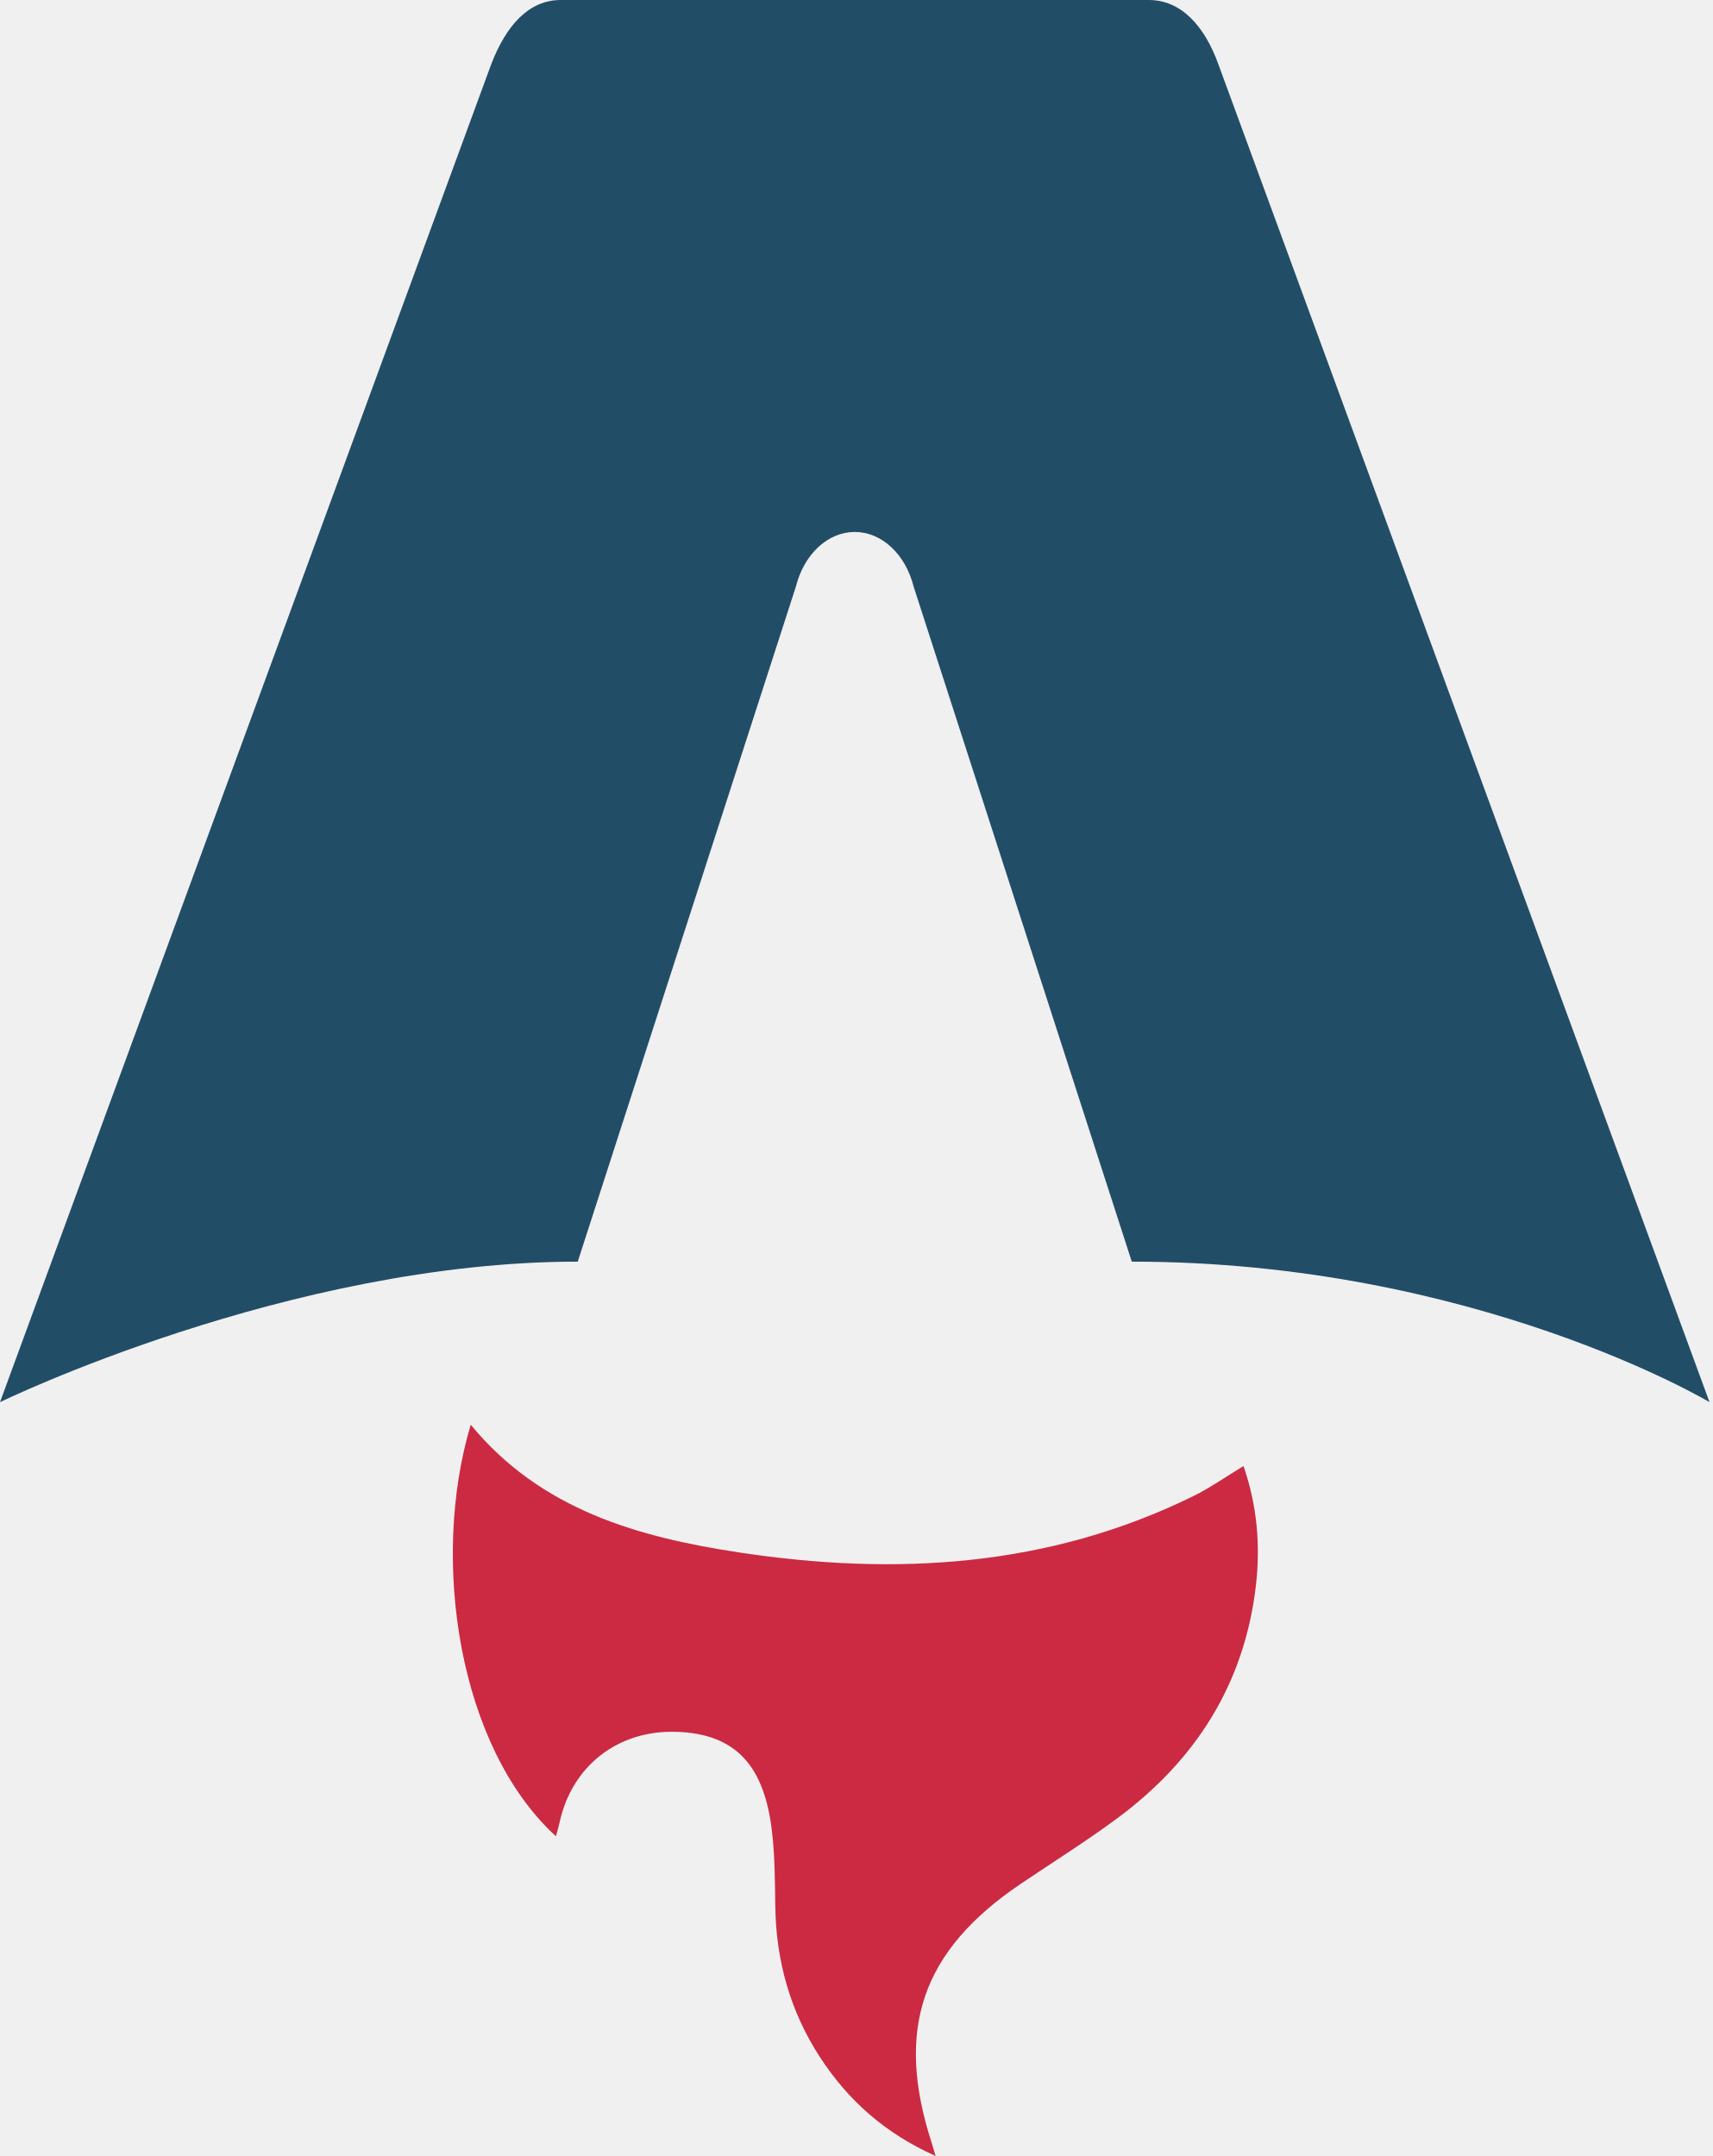
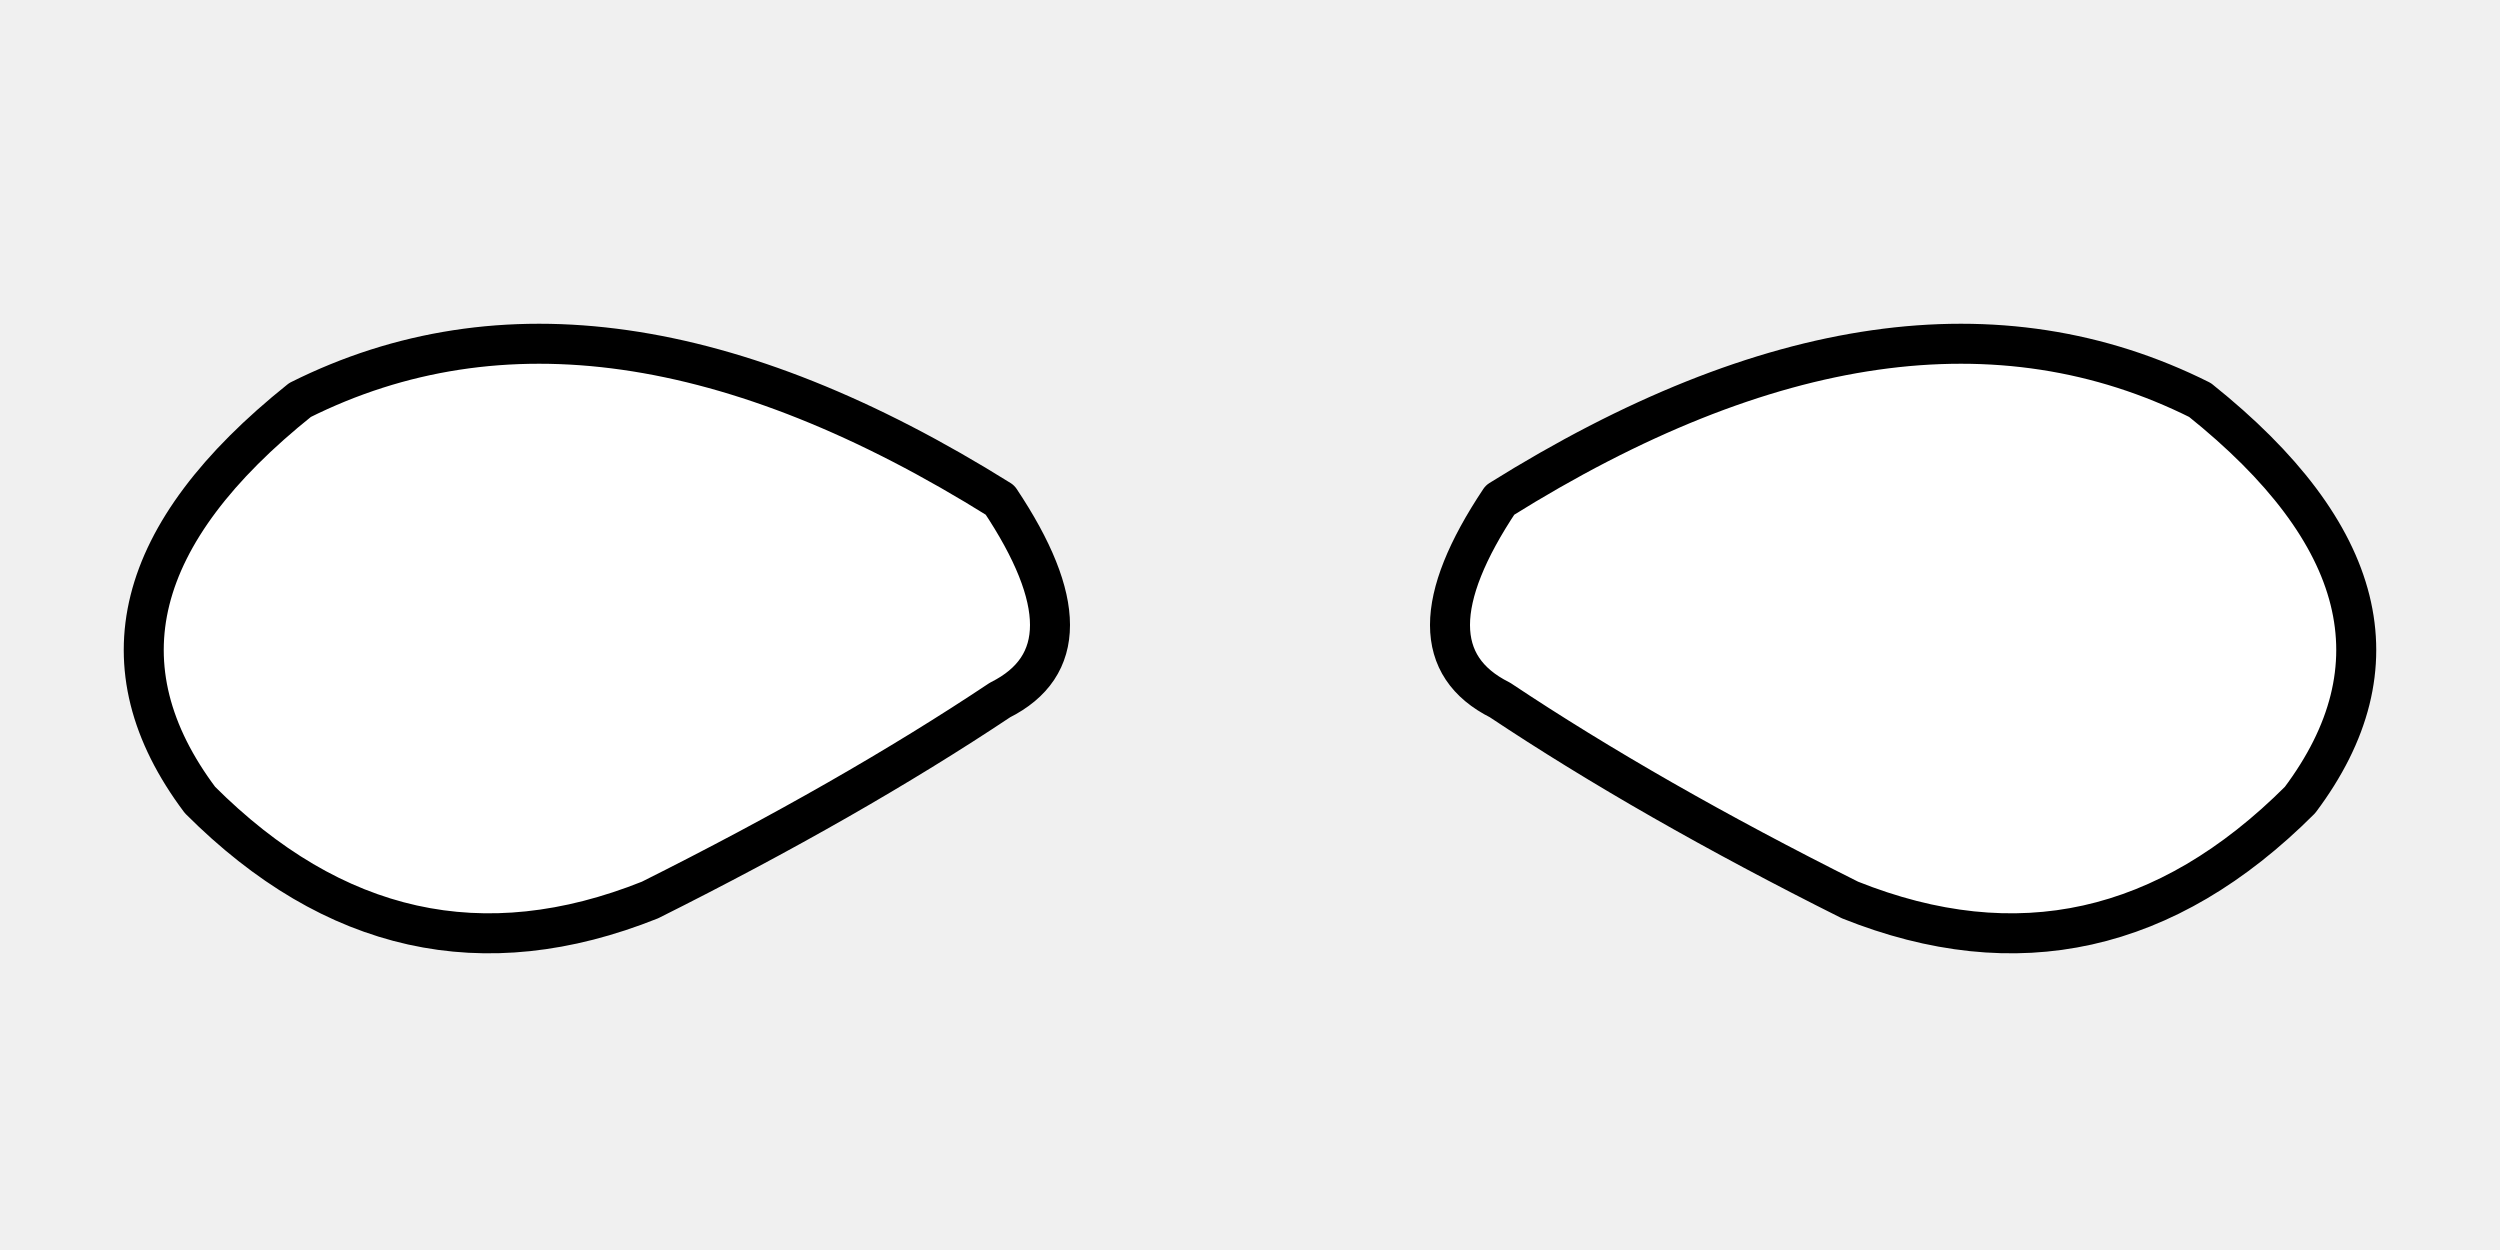
- <svg xmlns="http://www.w3.org/2000/svg" viewBox="0 0 85 107">
-   <path fill="#cb2a42" d="M27.589 91.136C22.756 86.718 21.344 77.433 23.358 70.707C26.85 74.948 31.689 76.291 36.7 77.05C44.438 78.22 52.036 77.782 59.223 74.246C60.045 73.841 60.805 73.303 61.704 72.757C62.378 74.714 62.553 76.689 62.318 78.7C61.745 83.596 59.309 87.378 55.433 90.245C53.883 91.392 52.244 92.417 50.643 93.498C45.726 96.821 44.396 100.718 46.243 106.386C46.287 106.525 46.327 106.663 46.426 107C43.916 105.876 42.082 104.24 40.684 102.089C39.209 99.819 38.507 97.308 38.47 94.591C38.451 93.269 38.451 91.934 38.273 90.631C37.839 87.453 36.347 86.03 33.536 85.948C30.652 85.864 28.37 87.647 27.765 90.455C27.719 90.671 27.652 90.884 27.585 91.134L27.589 91.136Z" />
-   <path fill="#224d67" d="M0 69.587C0 69.587 14.314 62.614 28.668 62.614L39.49 29.12C39.895 27.501 41.078 26.4 42.414 26.4C43.749 26.4 44.932 27.501 45.338 29.12L56.16 62.614C73.16 62.614 84.828 69.587 84.828 69.587C84.828 69.587 60.514 3.352 60.467 3.219C59.769 1.261 58.591 0 57.003 0H27.827C26.239 0 25.109 1.261 24.363 3.219C24.311 3.35 0 69.587 0 69.587Z" />
+ <svg xmlns="http://www.w3.org/2000/svg" viewBox="0 0 500 250" width="500" height="250">
+   <path fill="white" stroke="black" stroke-width="8" stroke-linecap="round" stroke-linejoin="round" d="M200 100             Q120 50, 60 80             Q10 120, 40 160             Q80 200, 130 180             Q170 160, 200 140             Q220 130, 200 100 Z" />
+   <path fill="white" stroke="black" stroke-width="8" stroke-linecap="round" stroke-linejoin="round" d="M300 100             Q380 50, 440 80             Q490 120, 460 160             Q420 200, 370 180             Q330 160, 300 140             Q280 130, 300 100 Z" />
</svg>
